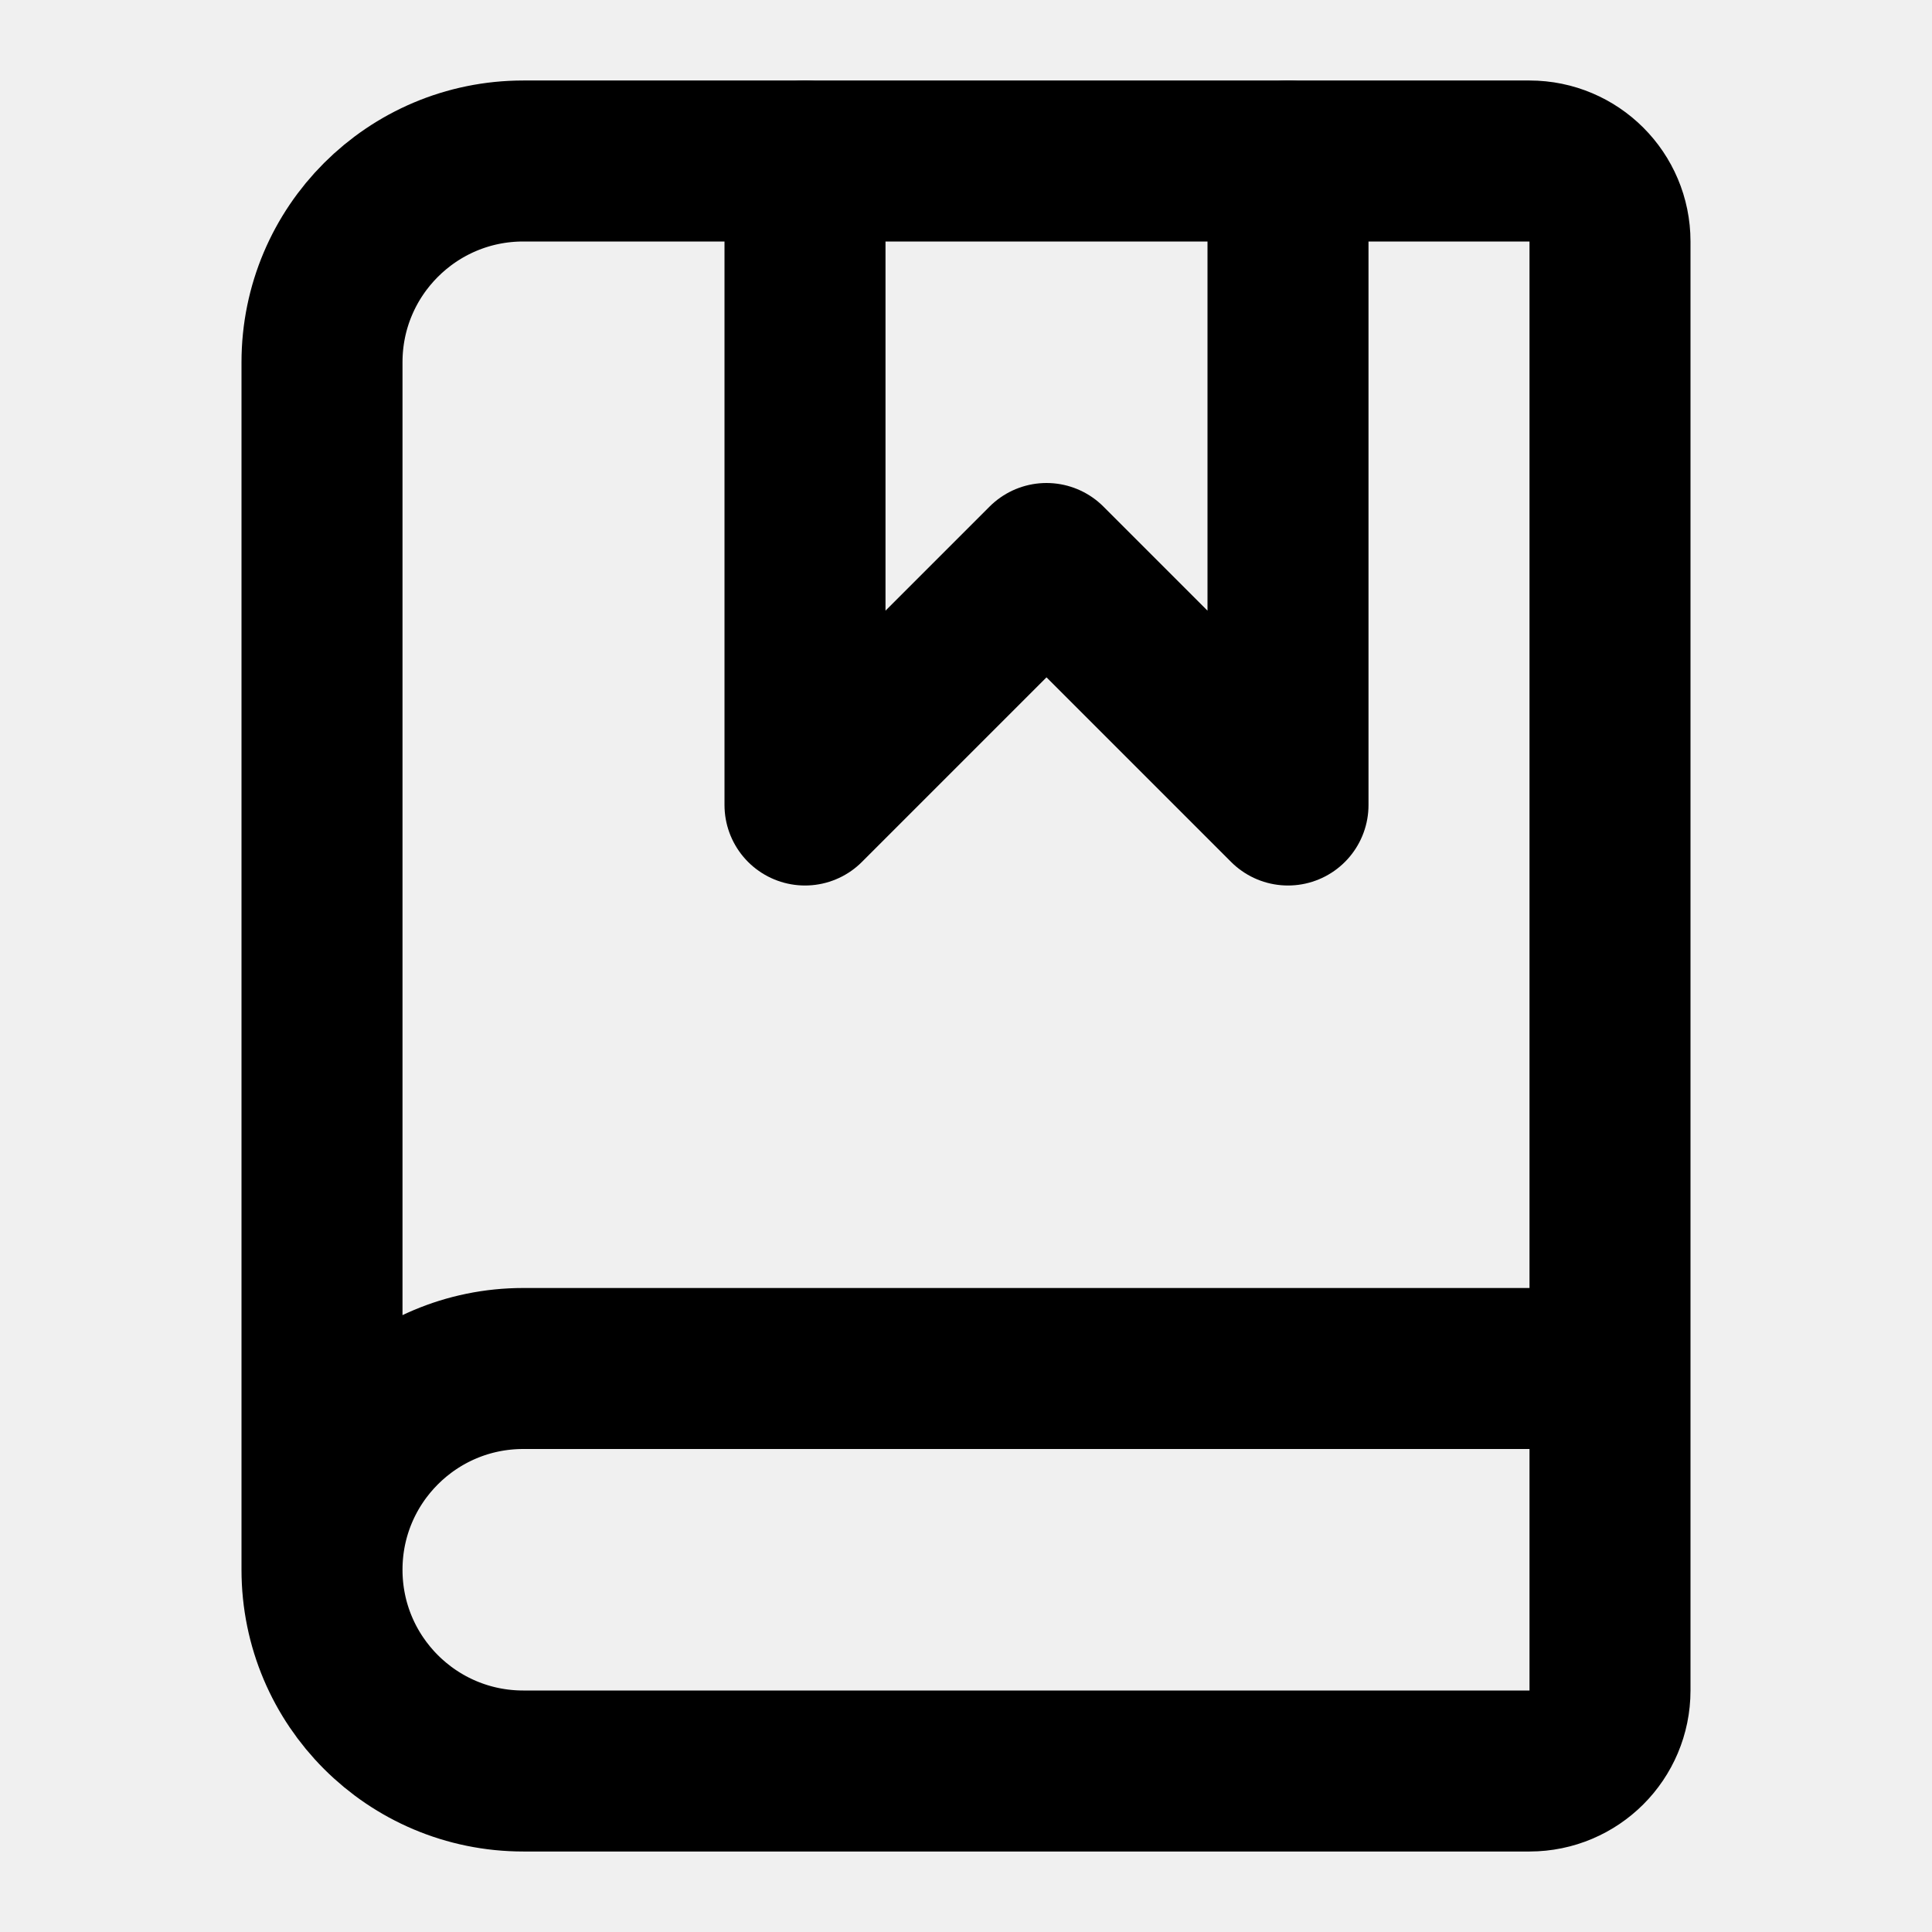
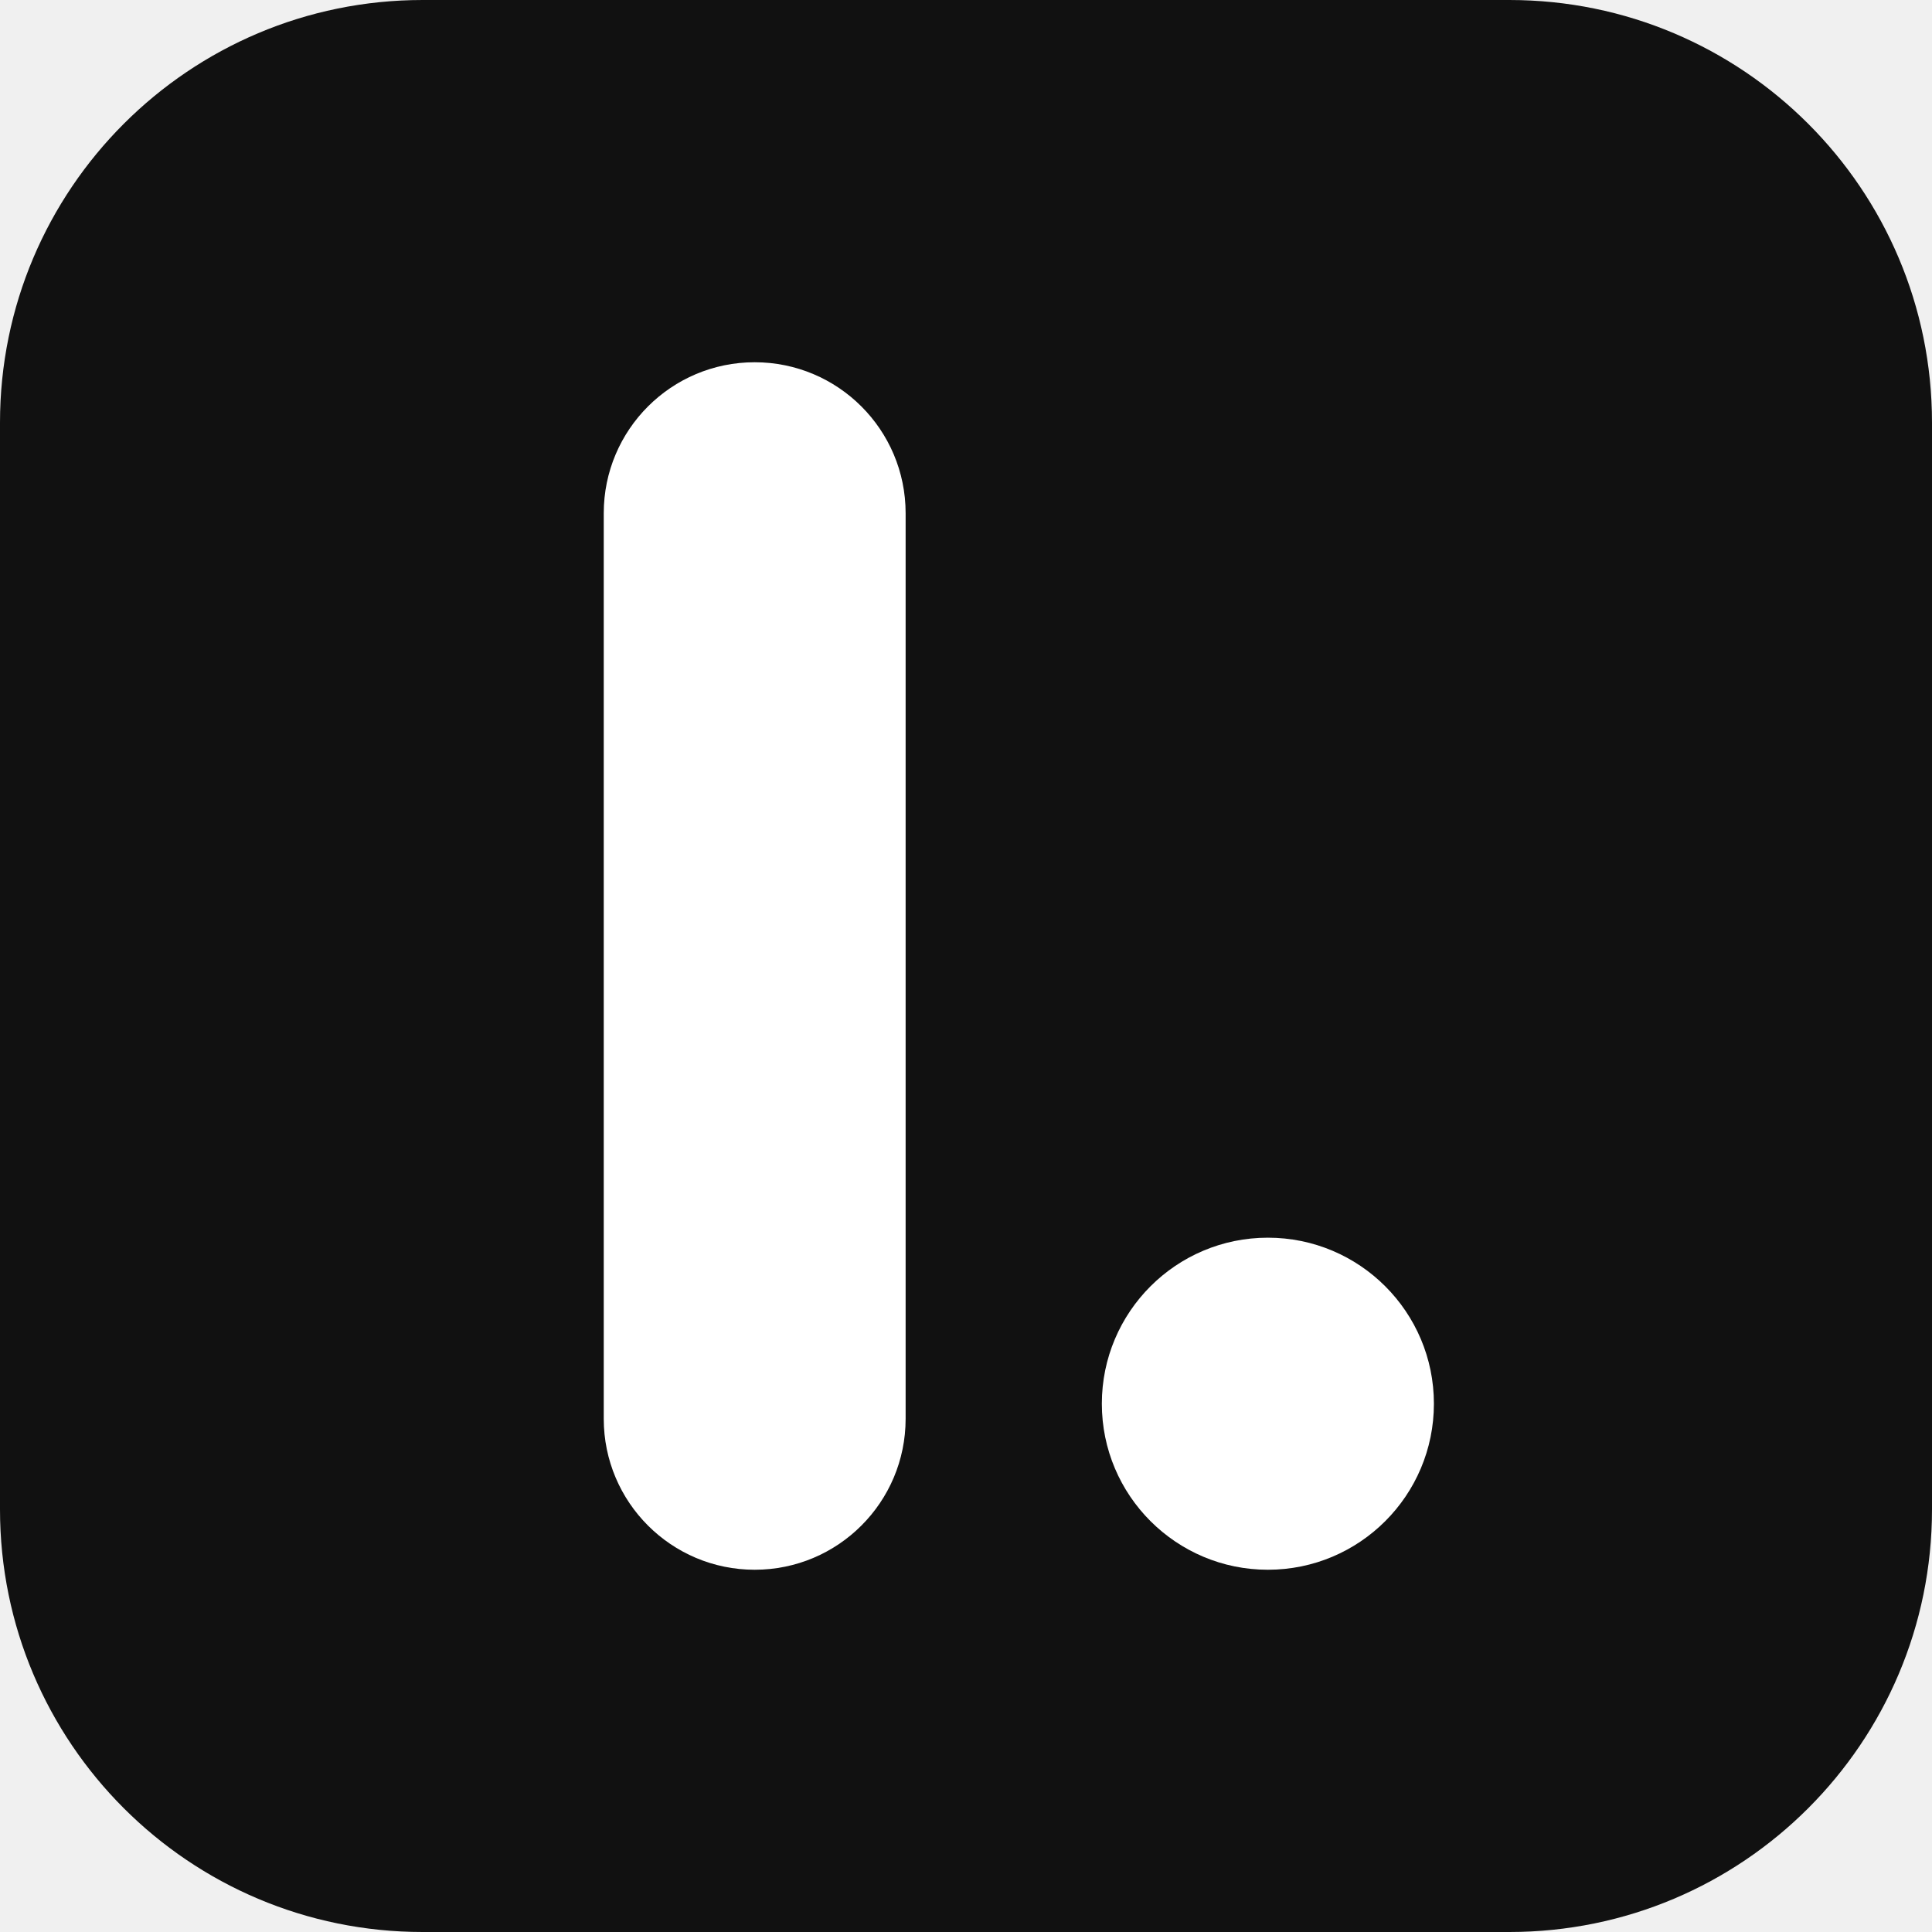
- <svg xmlns="http://www.w3.org/2000/svg" width="24" height="24" viewBox="0 0 24 24" fill="none" stroke="currentColor" stroke-width="2" stroke-linecap="round" stroke-linejoin="round" class="lucide lucide-book-marked-icon lucide-book-marked">
-   <path d="M10 2v8l3-3 3 3V2" />
-   <path d="M4 19.5v-15A2.5 2.5 0 0 1 6.5 2H19a1 1 0 0 1 1 1v18a1 1 0 0 1-1 1H6.5a1 1 0 0 1 0-5H20" />
+ <svg xmlns="http://www.w3.org/2000/svg" width="32" height="32" viewBox="0 0 32 32">
+   <style>
+     .tile { fill: #111111; }
+     .glyph { fill: #ffffff; }
+     @media (prefers-color-scheme: dark) {
+       .tile { fill: #ffffff; }
+       .glyph { fill: #111111; }
+     }
+   </style>
+   <rect class="tile" width="32" height="32" rx="7" />
+   <rect class="glyph" x="10" y="6" width="5" height="20" rx="2.5" />
+   <circle class="glyph" cx="21" cy="23.25" r="2.75" />
</svg>
